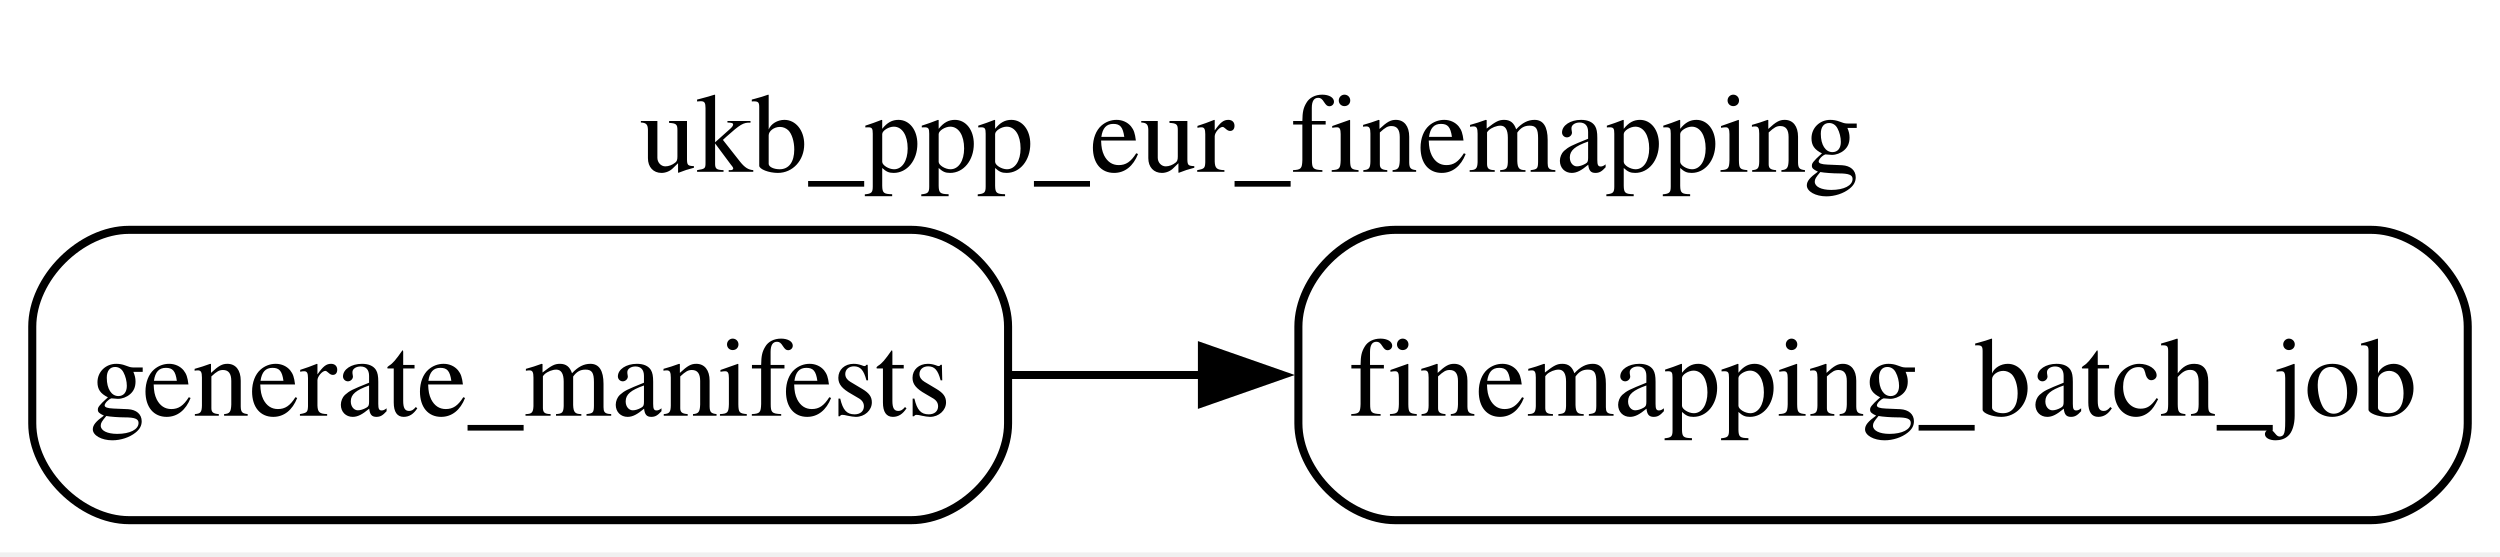
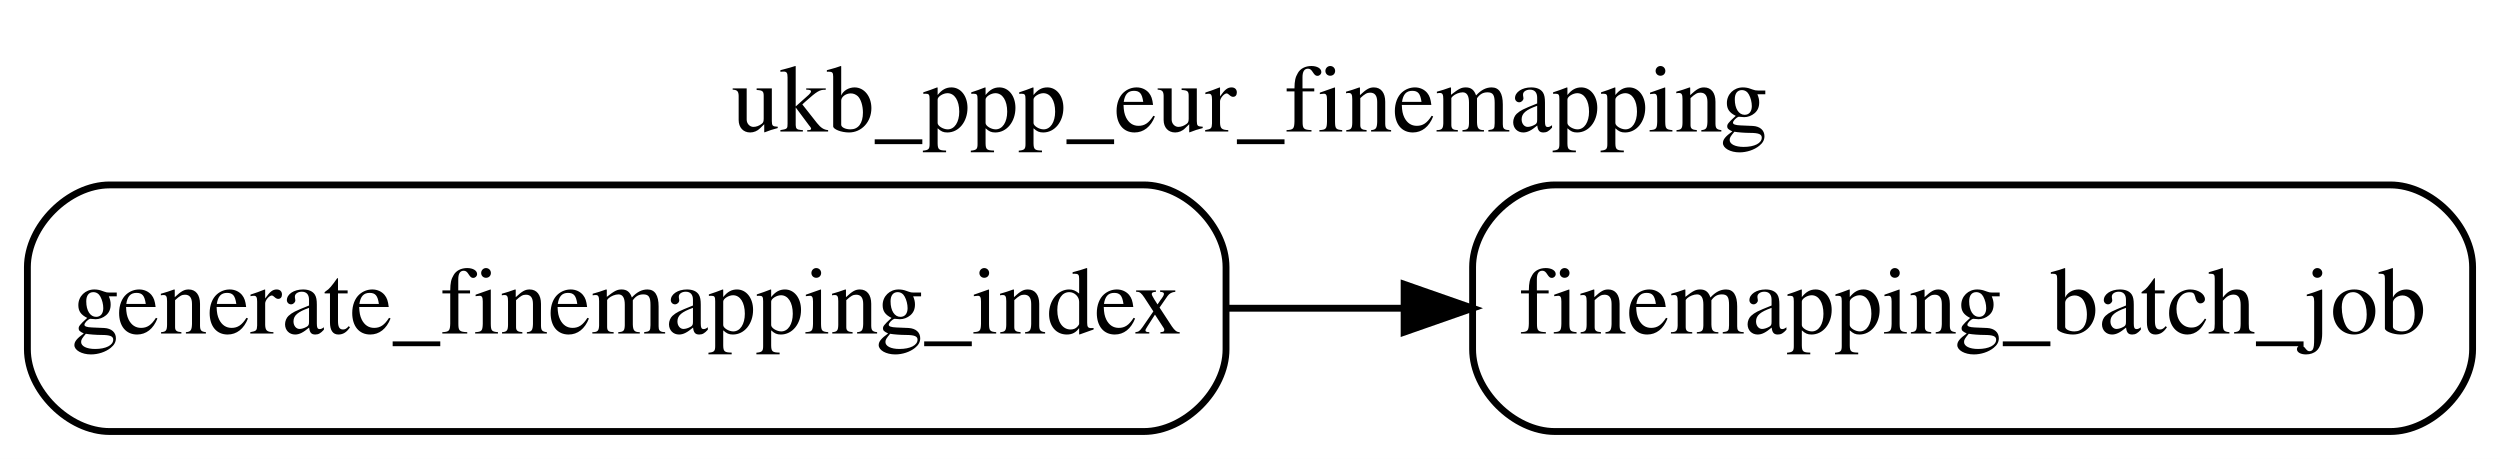
- <svg xmlns="http://www.w3.org/2000/svg" width="310pt" height="69pt" viewBox="0.00 0.00 310.00 69.00">
-   <g id="graph0" class="graph" transform="scale(1 1) rotate(0) translate(4 64.5)">
-     <polygon fill="white" stroke="none" points="-4,4 -4,-64.5 306,-64.5 306,4 -4,4" />
-     <text xml:space="preserve" text-anchor="middle" x="151" y="-43.2" font-family="Times,serif" font-size="14.00">ukb_ppp_eur_finemapping</text>
+ <svg xmlns="http://www.w3.org/2000/svg" width="365pt" height="67pt" viewBox="0.00 0.00 365.00 67.00">
+   <g id="graph0" class="graph" transform="scale(1 1) rotate(0) translate(4 63)">
+     <polygon fill="white" stroke="transparent" points="-4,4 -4,-63 361,-63 361,4 -4,4" />
+     <text text-anchor="middle" x="178.5" y="-43.8" font-family="Times,serif" font-size="14.00">ukb_ppp_eur_finemapping</text>
    <g id="node1" class="node">
-       <path fill="#ffffff" stroke="#000000" d="M290,-36C290,-36 169,-36 169,-36 163,-36 157,-30 157,-24 157,-24 157,-12 157,-12 157,-6 163,0 169,0 169,0 290,0 290,0 296,0 302,-6 302,-12 302,-12 302,-24 302,-24 302,-30 296,-36 290,-36" />
-       <text xml:space="preserve" text-anchor="middle" x="229.5" y="-12.95" font-family="Times,serif" font-size="14.00">finemapping_batch_job</text>
+       <path fill="#ffffff" stroke="#000000" d="M345,-36C345,-36 223,-36 223,-36 217,-36 211,-30 211,-24 211,-24 211,-12 211,-12 211,-6 217,0 223,0 223,0 345,0 345,0 351,0 357,-6 357,-12 357,-12 357,-24 357,-24 357,-30 351,-36 345,-36" />
+       <text text-anchor="middle" x="284" y="-14.3" font-family="Times,serif" font-size="14.00">finemapping_batch_job</text>
    </g>
    <g id="node2" class="node">
-       <path fill="#ffffff" stroke="#000000" d="M109,-36C109,-36 12,-36 12,-36 6,-36 0,-30 0,-24 0,-24 0,-12 0,-12 0,-6 6,0 12,0 12,0 109,0 109,0 115,0 121,-6 121,-12 121,-12 121,-24 121,-24 121,-30 115,-36 109,-36" />
-       <text xml:space="preserve" text-anchor="middle" x="60.5" y="-12.95" font-family="Times,serif" font-size="14.00">generate_manifests</text>
+       <path fill="#ffffff" stroke="#000000" d="M163,-36C163,-36 12,-36 12,-36 6,-36 0,-30 0,-24 0,-24 0,-12 0,-12 0,-6 6,0 12,0 12,0 163,0 163,0 169,0 175,-6 175,-12 175,-12 175,-24 175,-24 175,-30 169,-36 163,-36" />
+       <text text-anchor="middle" x="87.5" y="-14.3" font-family="Times,serif" font-size="14.00">generate_finemapping_index</text>
    </g>
    <g id="edge1" class="edge">
-       <path fill="none" stroke="black" d="M121.32,-18C129.08,-18 137.14,-18 145.19,-18" />
-       <polygon fill="black" stroke="black" points="145.04,-21.5 155.04,-18 145.04,-14.5 145.04,-21.5" />
+       <path fill="none" stroke="black" d="M175.23,-18C183.72,-18 192.33,-18 200.78,-18" />
+       <polygon fill="black" stroke="black" points="201,-21.5 211,-18 201,-14.5 201,-21.5" />
    </g>
  </g>
</svg>
